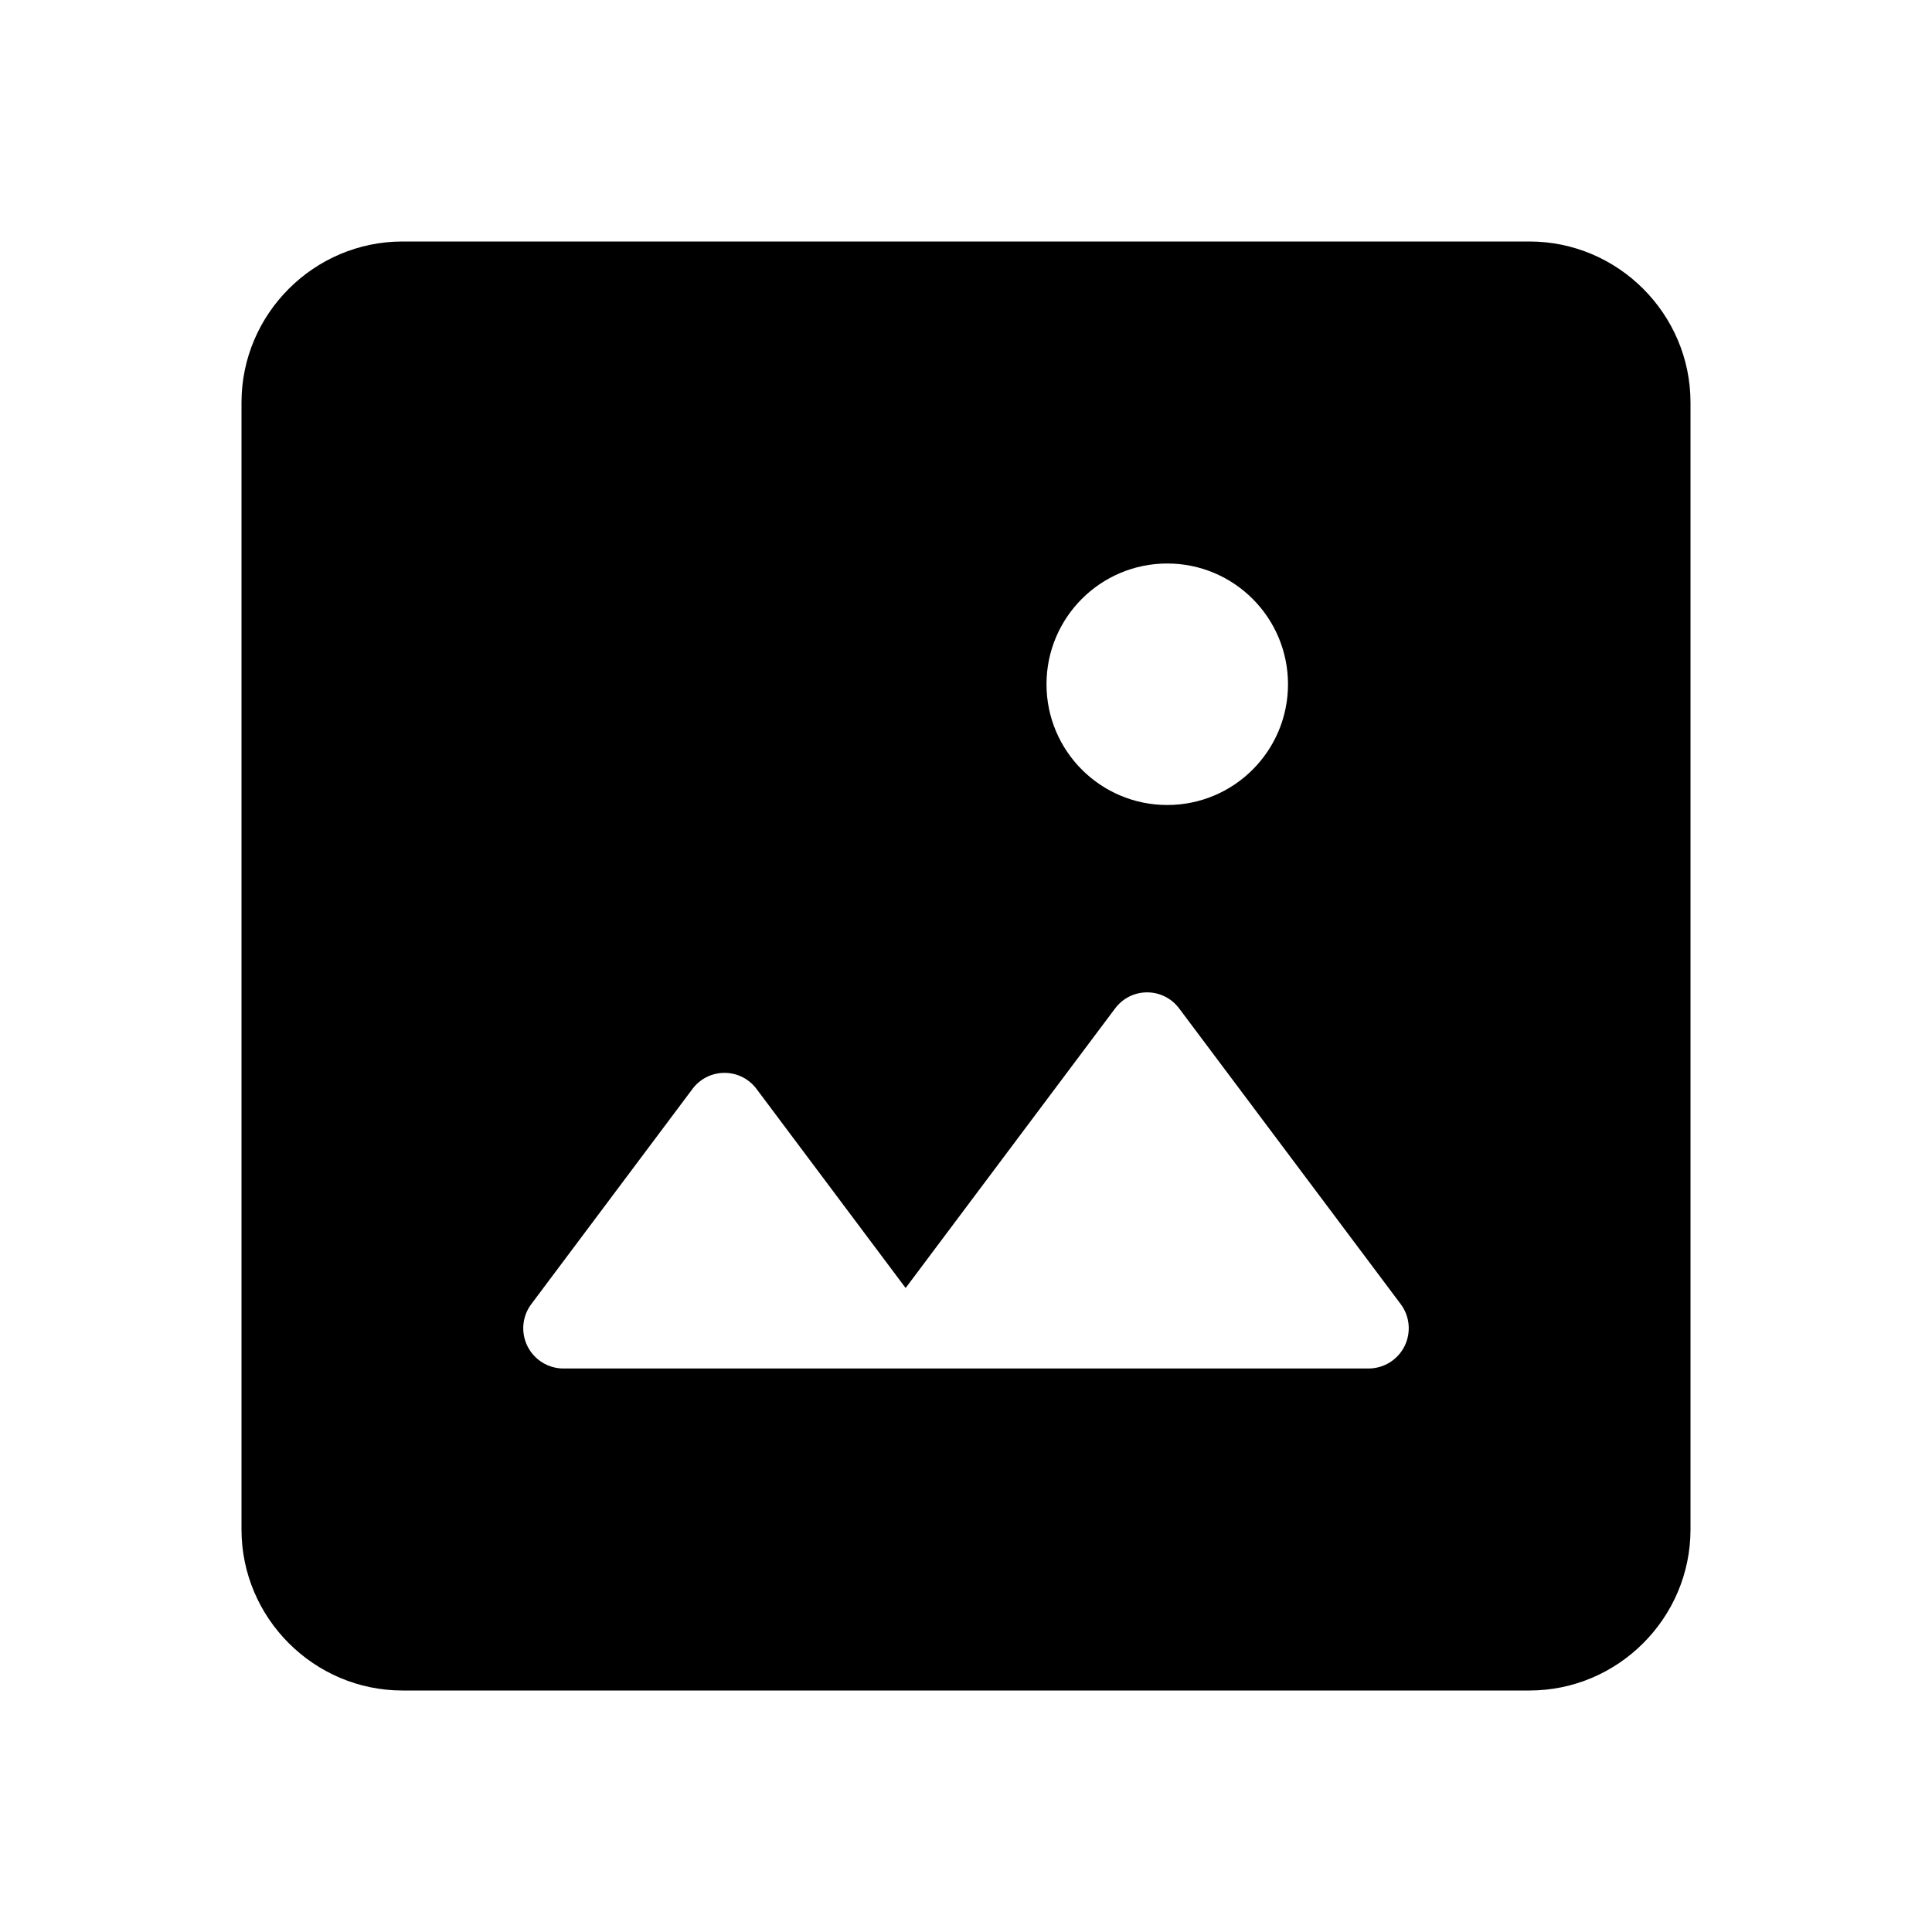
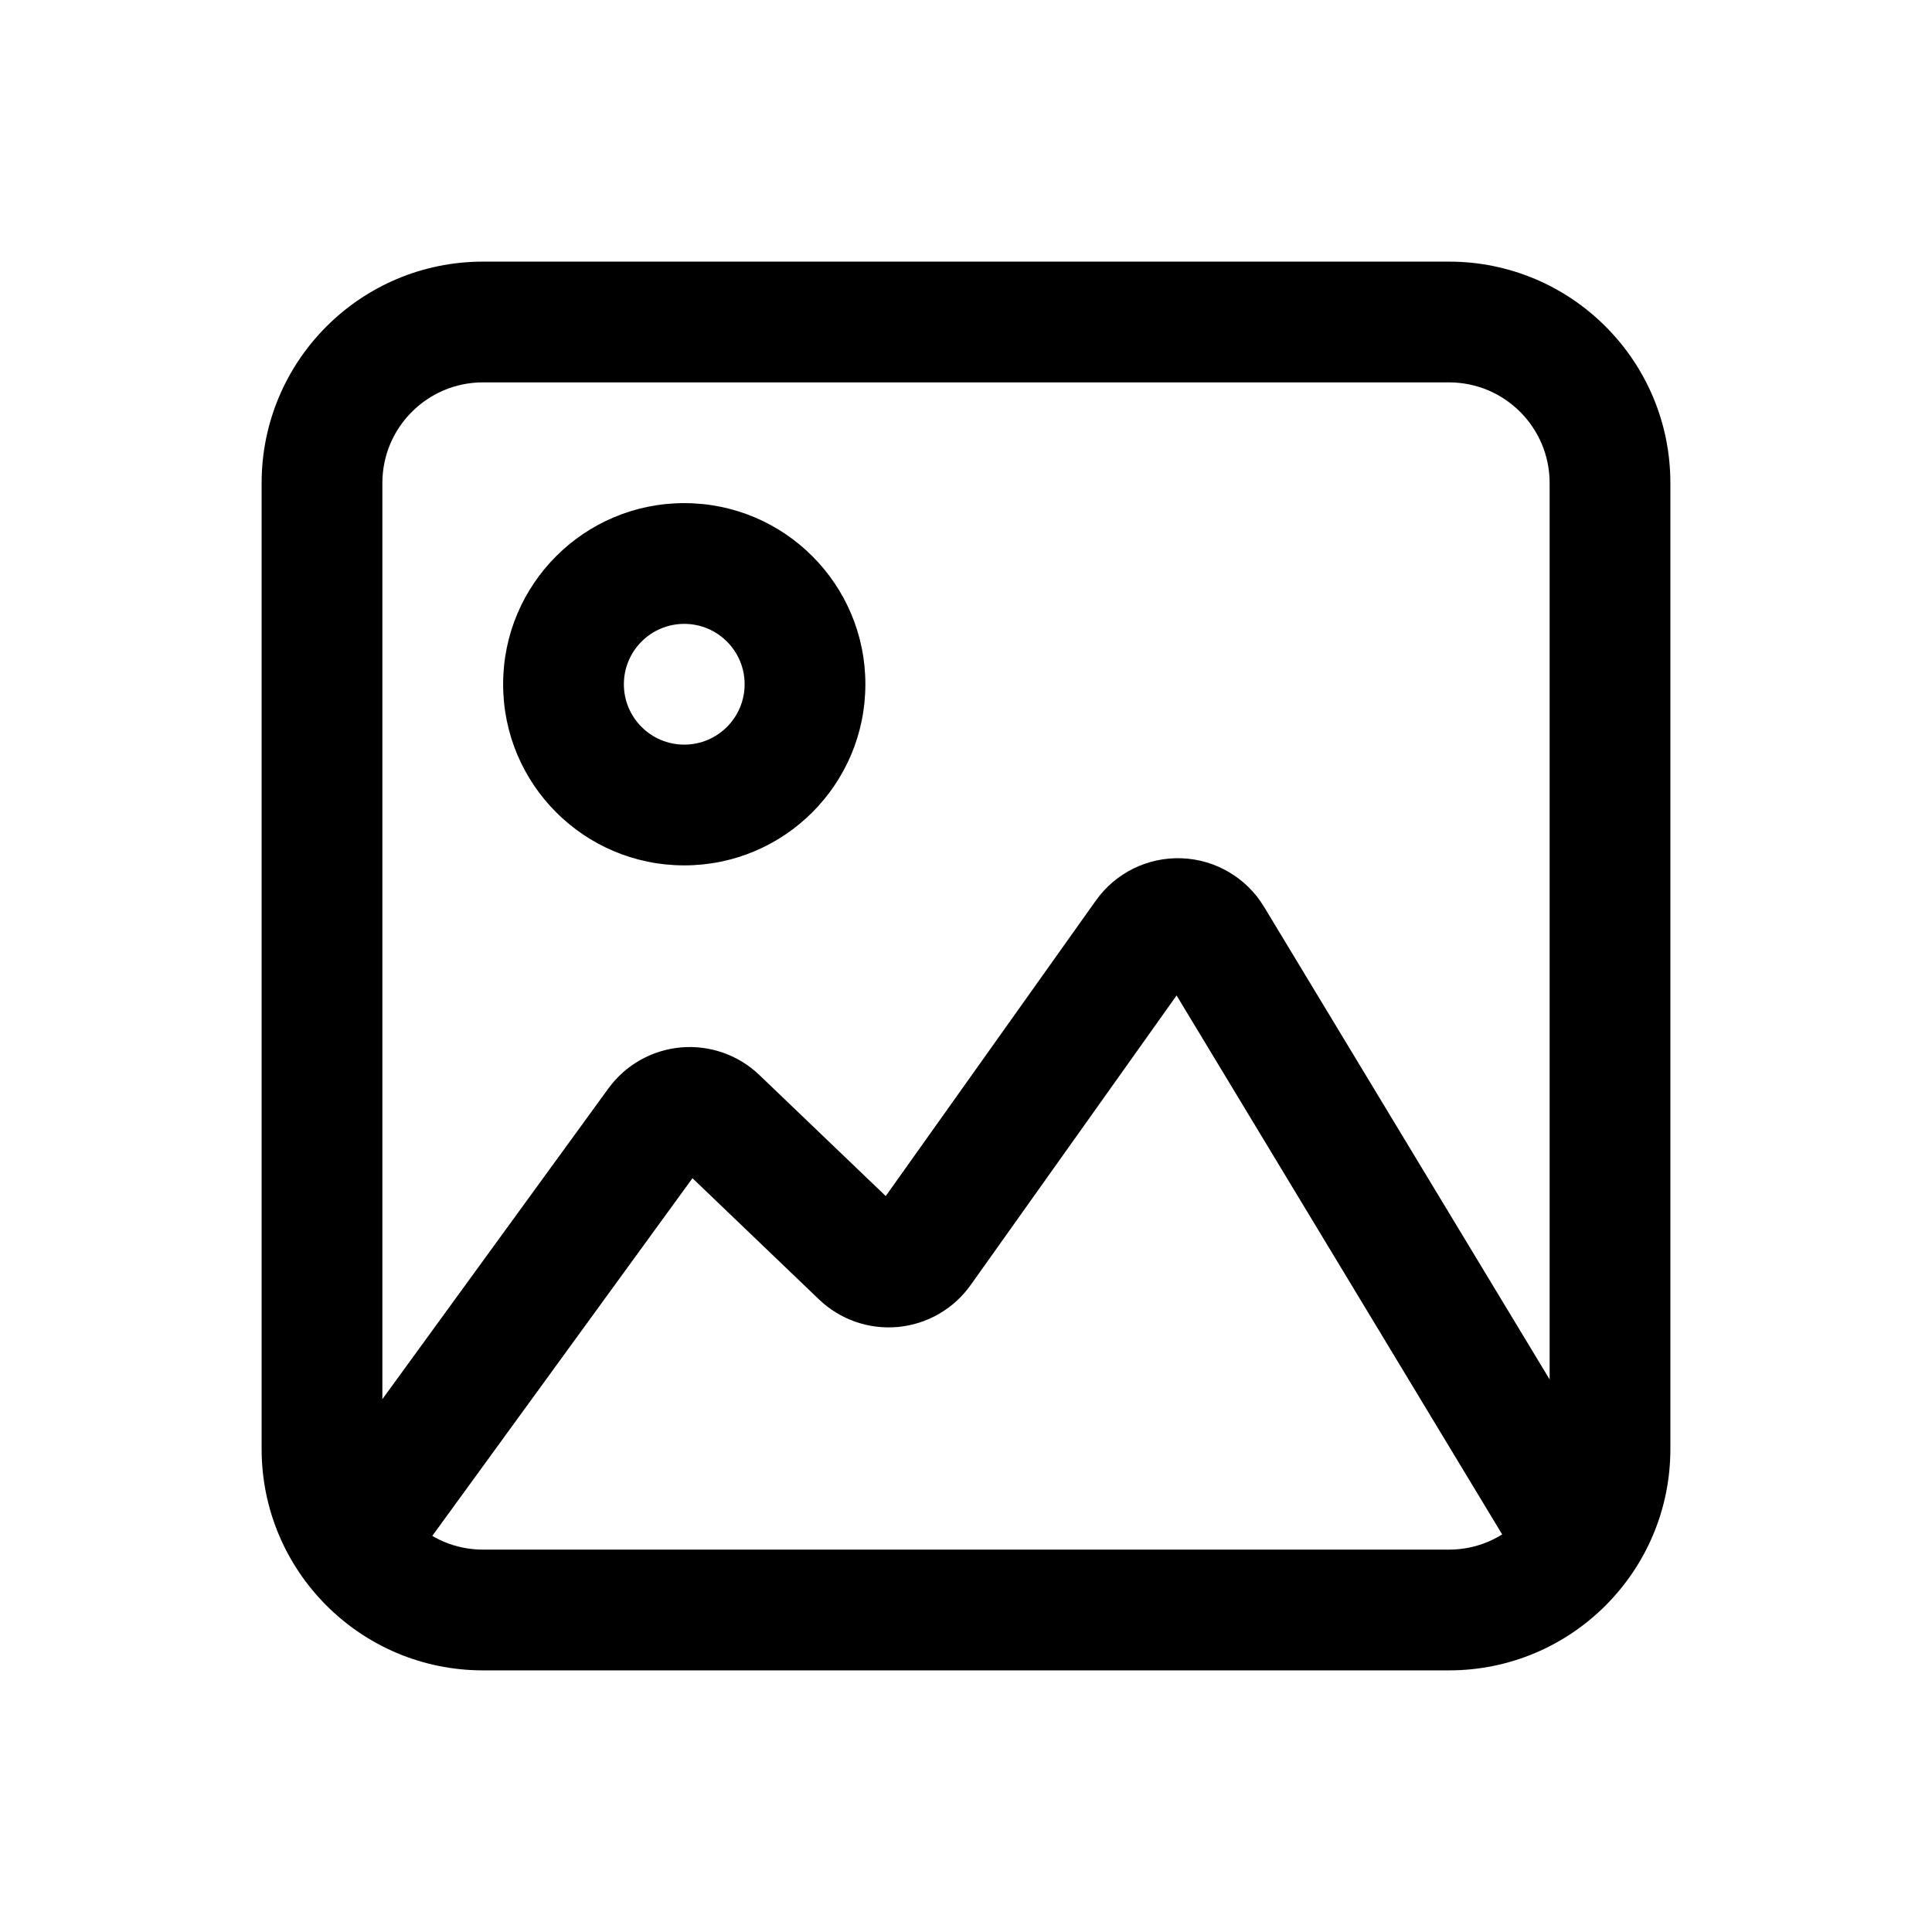
<svg xmlns="http://www.w3.org/2000/svg" width="24" height="24" fill="currentColor" viewBox="0 0 24 24">
-   <path fill-rule="evenodd" d="M5 3h14c1.1 0 2 .9 2 2v14c0 1.1-.9 2-2 2H5c-1.1 0-2-.9-2-2V5c0-1.1.9-2 2-2zm3.6 10.53l-2 2.67a.5.5 0 00.4.8h10a.5.5 0 00.4-.8l-2.75-3.67c-.2-.27-.6-.27-.8 0L11.25 16 9.4 13.53c-.2-.27-.6-.27-.8 0zM14.5 10a1.5 1.5 0 100-3 1.5 1.5 0 000 3z" clip-rule="evenodd" />
+   <path fill-rule="evenodd" d="m14.616 12.366 4.242 7.022a.75.75 0 1 0 1.284-.776l-4.44-7.348a1.25 1.25 0 0 0-2.088-.078l.588.418-.588-.418-2.611 3.672-1.57-1.504a1.25 1.25 0 0 0-1.876.168l-3.664 5.037a.75.75 0 1 0 1.214.882l3.495-4.805 1.572 1.506a1.25 1.25 0 0 0 1.884-.179l2.558-3.597Z" clip-rule="evenodd" />
+   <path fill-rule="evenodd" d="M3.25 6A2.75 2.75 0 0 1 6 3.25h12A2.75 2.75 0 0 1 20.75 6v12A2.75 2.75 0 0 1 18 20.75H6A2.75 2.75 0 0 1 3.25 18V6ZM6 4.75c-.69 0-1.25.56-1.25 1.25v12c0 .69.56 1.25 1.25 1.25h12c.69 0 1.25-.56 1.25-1.25V6c0-.69-.56-1.25-1.25-1.25H6Z" clip-rule="evenodd" />
+   <path fill-rule="evenodd" d="M8.5 7.75a.75.75 0 1 0 0 1.5.75.75 0 0 0 0-1.5Zm-2.25.75a2.25 2.25 0 1 1 4.5 0 2.25 2.25 0 0 1-4.5 0Z" clip-rule="evenodd" />
</svg>
